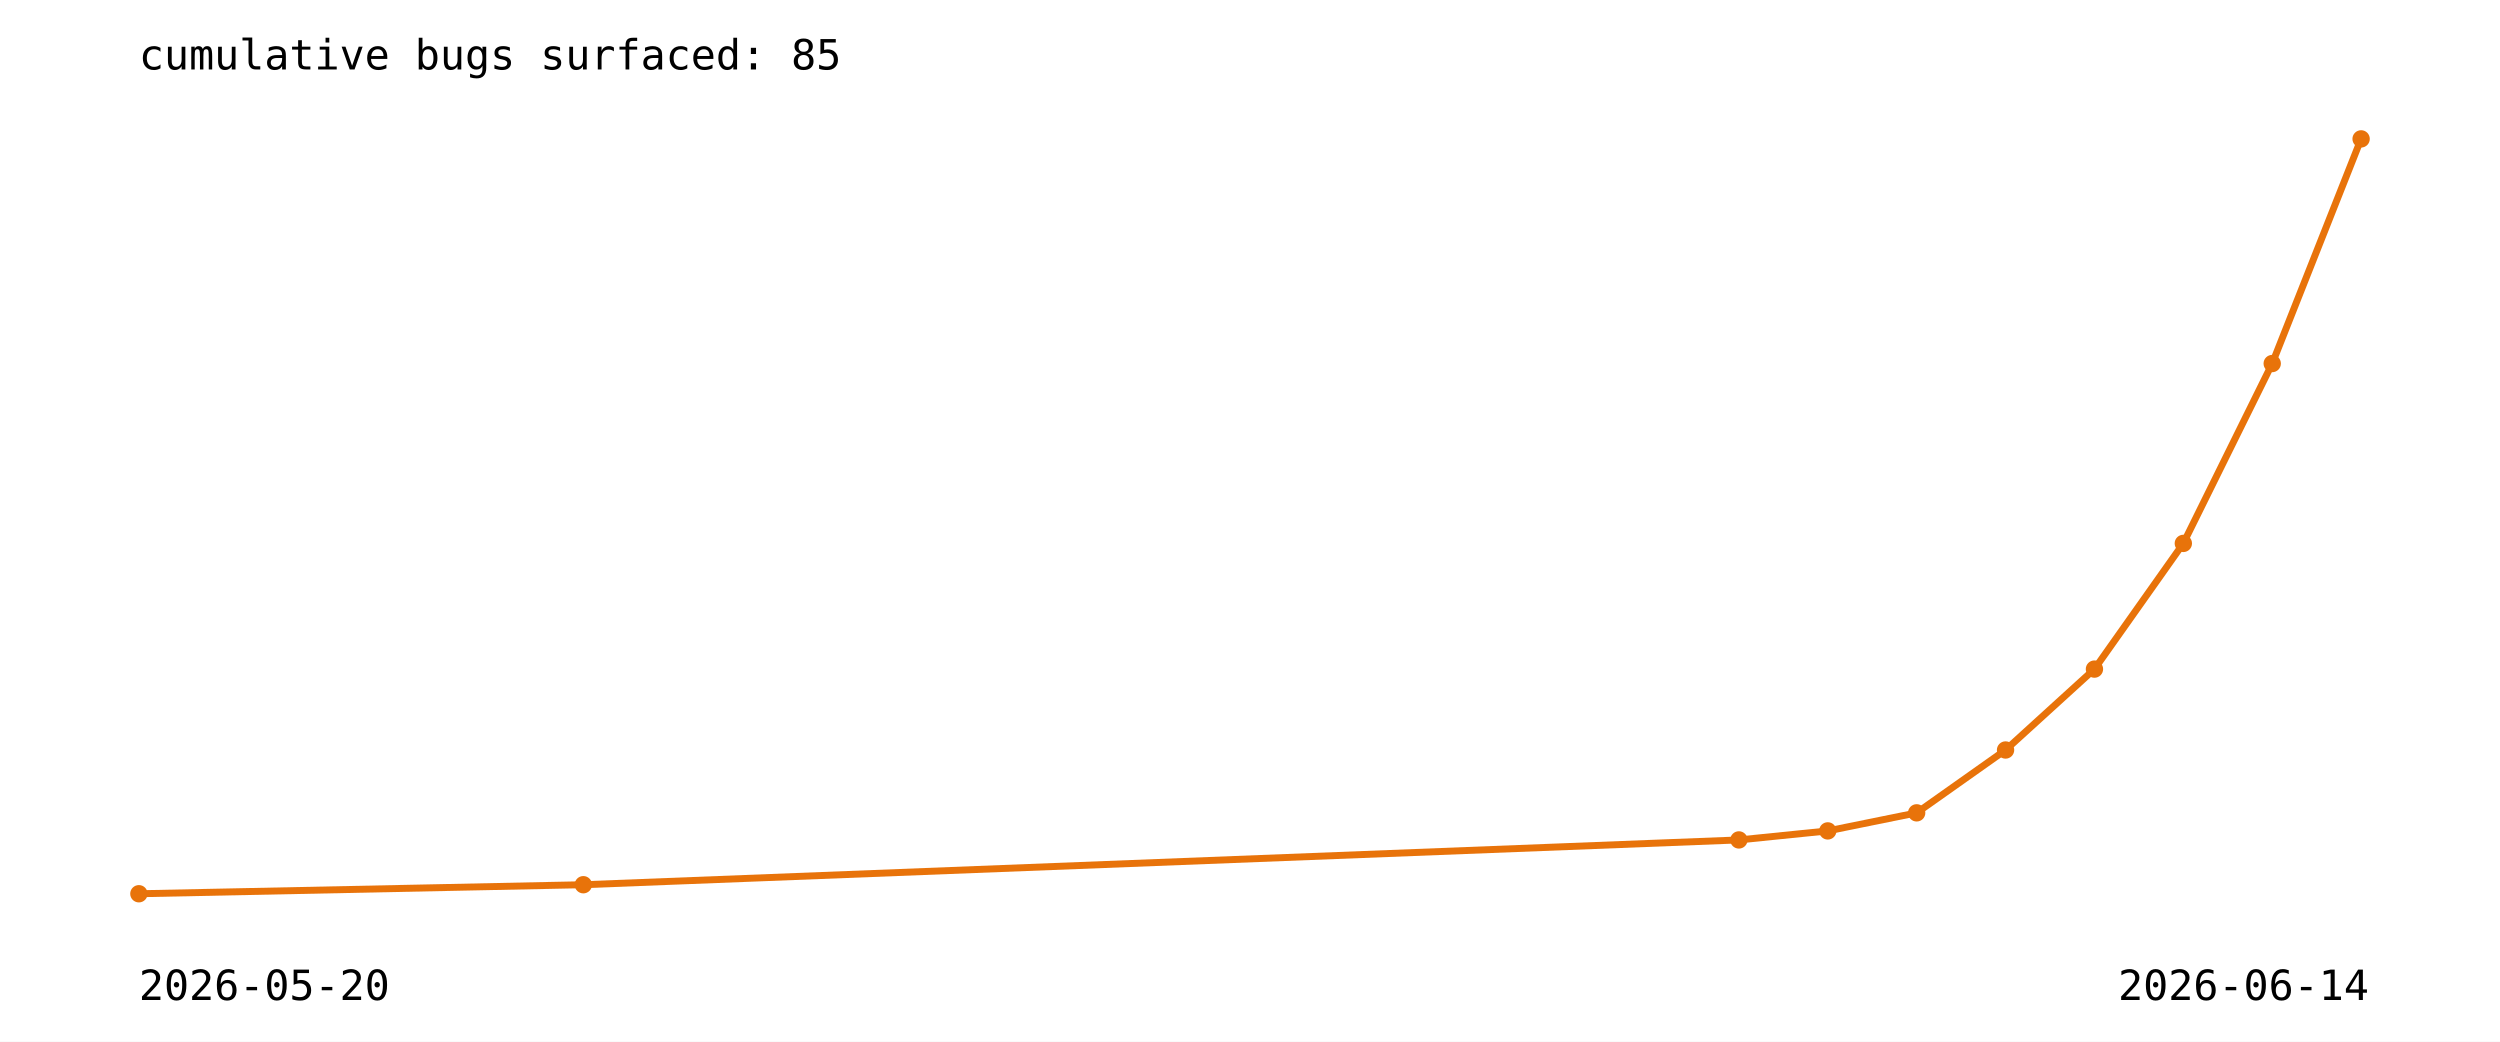
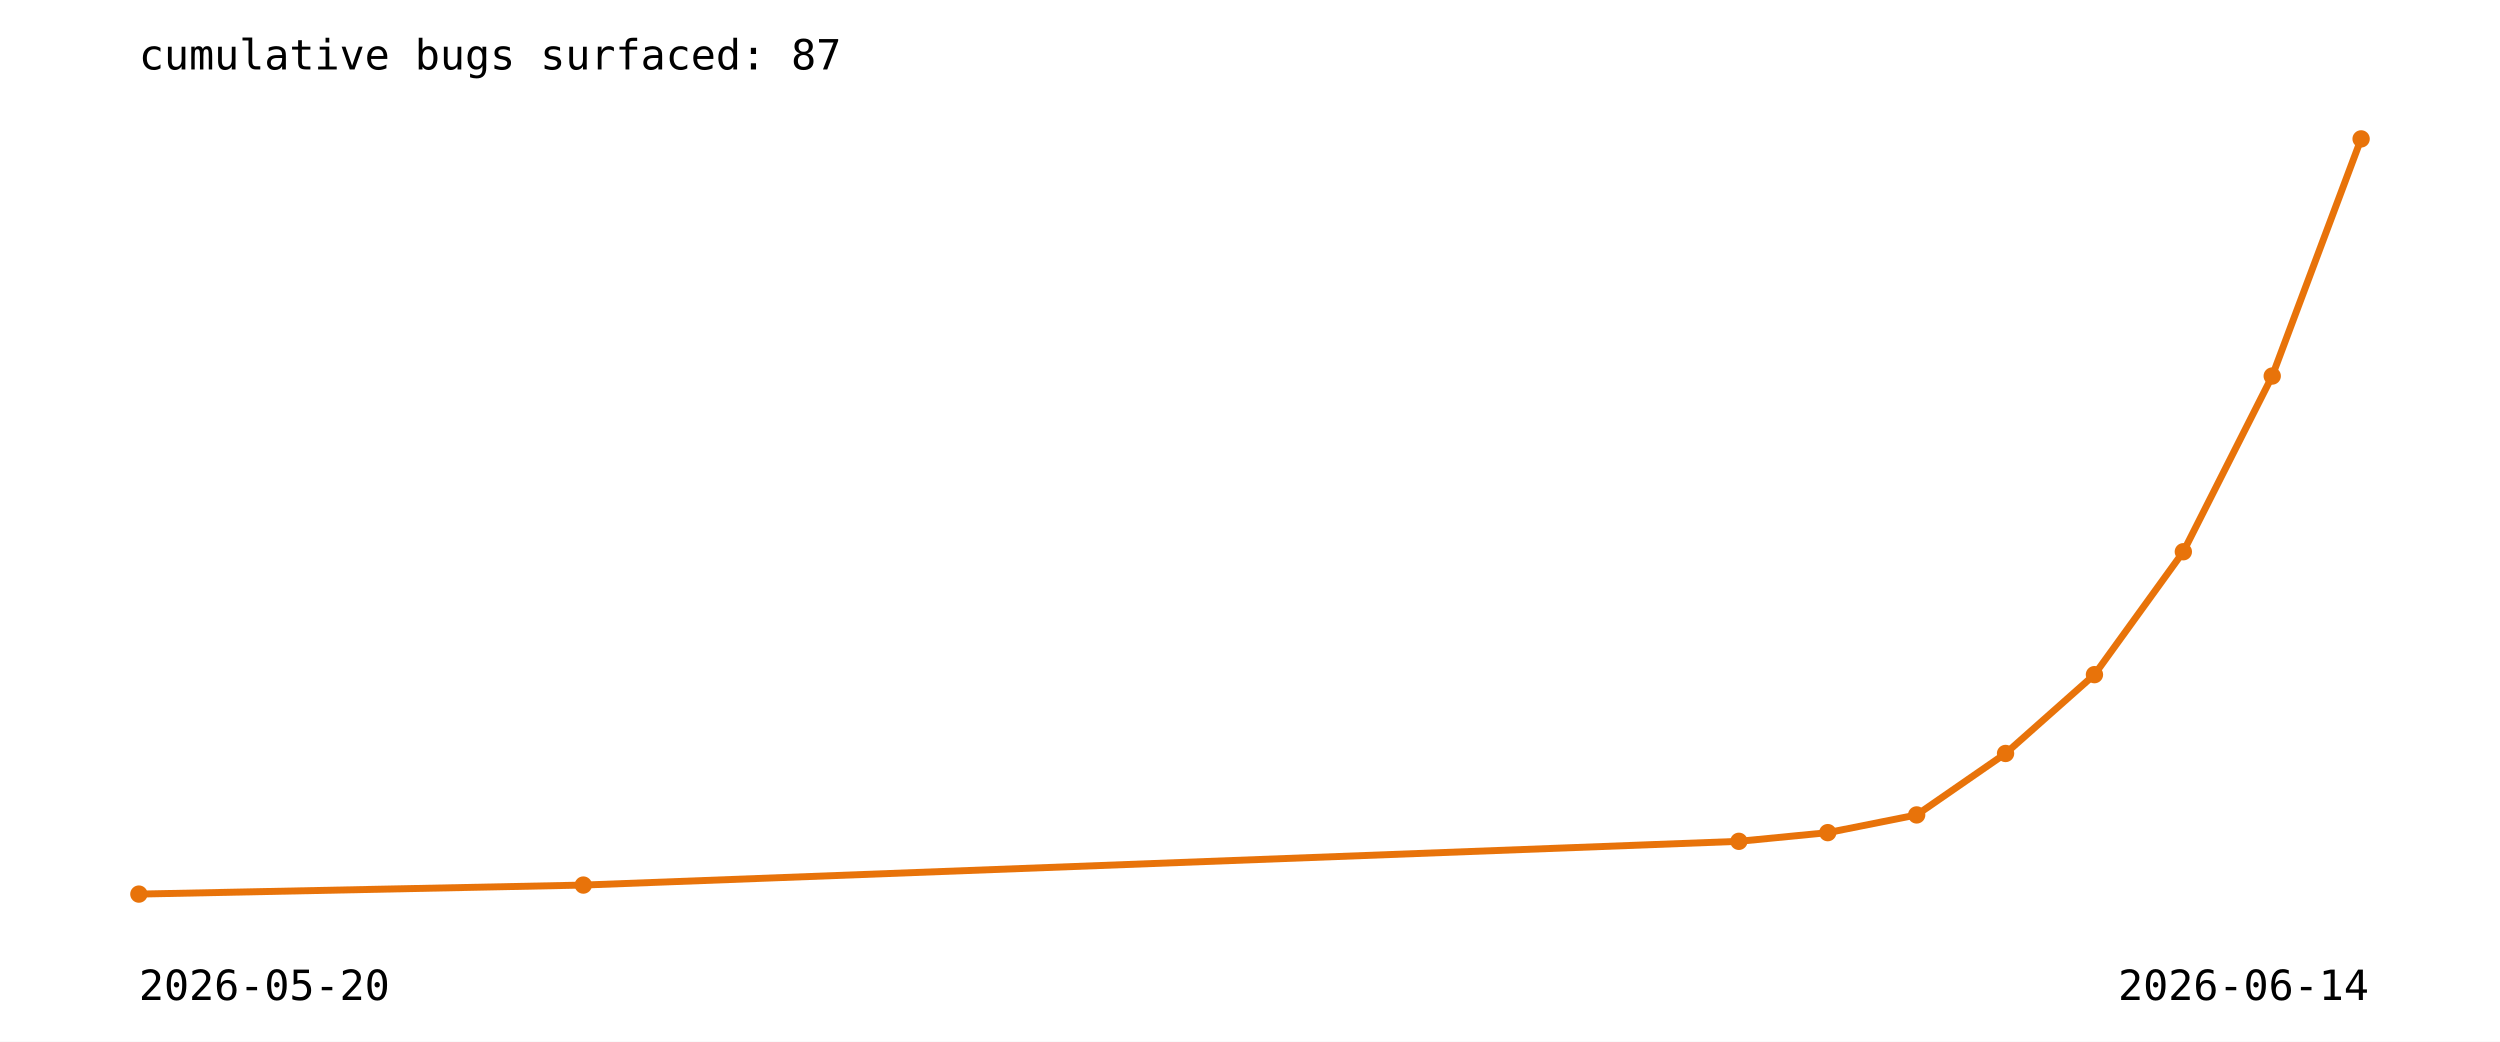
<svg xmlns="http://www.w3.org/2000/svg" width="720" height="300" font-family="monospace" font-size="12">
  <rect width="720" height="300" fill="white" />
-   <polyline fill="none" stroke="#e8730a" stroke-width="2" points="40.0,257.4 168.0,254.8 500.8,241.9 526.4,239.3 552.0,234.1 577.6,216.0 603.2,192.7 628.8,156.5 654.4,104.7 680.0,40.0" />
-   <circle cx="40.0" cy="257.4" r="2.5" fill="#e8730a" />
-   <circle cx="168.0" cy="254.8" r="2.5" fill="#e8730a" />
-   <circle cx="500.8" cy="241.9" r="2.5" fill="#e8730a" />
-   <circle cx="526.4" cy="239.3" r="2.5" fill="#e8730a" />
-   <circle cx="552.0" cy="234.1" r="2.5" fill="#e8730a" />
-   <circle cx="577.6" cy="216.0" r="2.5" fill="#e8730a" />
-   <circle cx="603.2" cy="192.7" r="2.5" fill="#e8730a" />
-   <circle cx="628.8" cy="156.5" r="2.5" fill="#e8730a" />
-   <circle cx="654.4" cy="104.7" r="2.5" fill="#e8730a" />
+   <polyline fill="none" stroke="#e8730a" stroke-width="2" points="40.0,257.5 168.0,254.9 500.8,242.3 526.4,239.8 552.0,234.7 577.6,217.0 603.2,194.3 628.8,158.9 654.4,108.3 680.0,40.0" />
+   <circle cx="40.0" cy="257.5" r="2.5" fill="#e8730a" />
+   <circle cx="168.0" cy="254.9" r="2.5" fill="#e8730a" />
+   <circle cx="500.8" cy="242.3" r="2.5" fill="#e8730a" />
+   <circle cx="526.4" cy="239.8" r="2.5" fill="#e8730a" />
+   <circle cx="552.0" cy="234.7" r="2.5" fill="#e8730a" />
+   <circle cx="577.6" cy="217.0" r="2.5" fill="#e8730a" />
+   <circle cx="603.2" cy="194.3" r="2.5" fill="#e8730a" />
+   <circle cx="628.8" cy="158.9" r="2.5" fill="#e8730a" />
+   <circle cx="654.4" cy="108.3" r="2.5" fill="#e8730a" />
  <circle cx="680.0" cy="40.0" r="2.5" fill="#e8730a" />
  <text x="40" y="288">2026-05-20</text>
  <text x="610" y="288">2026-06-14</text>
-   <text x="40" y="20">cumulative bugs surfaced: 85</text>
+   <text x="40" y="20">cumulative bugs surfaced: 87</text>
</svg>
